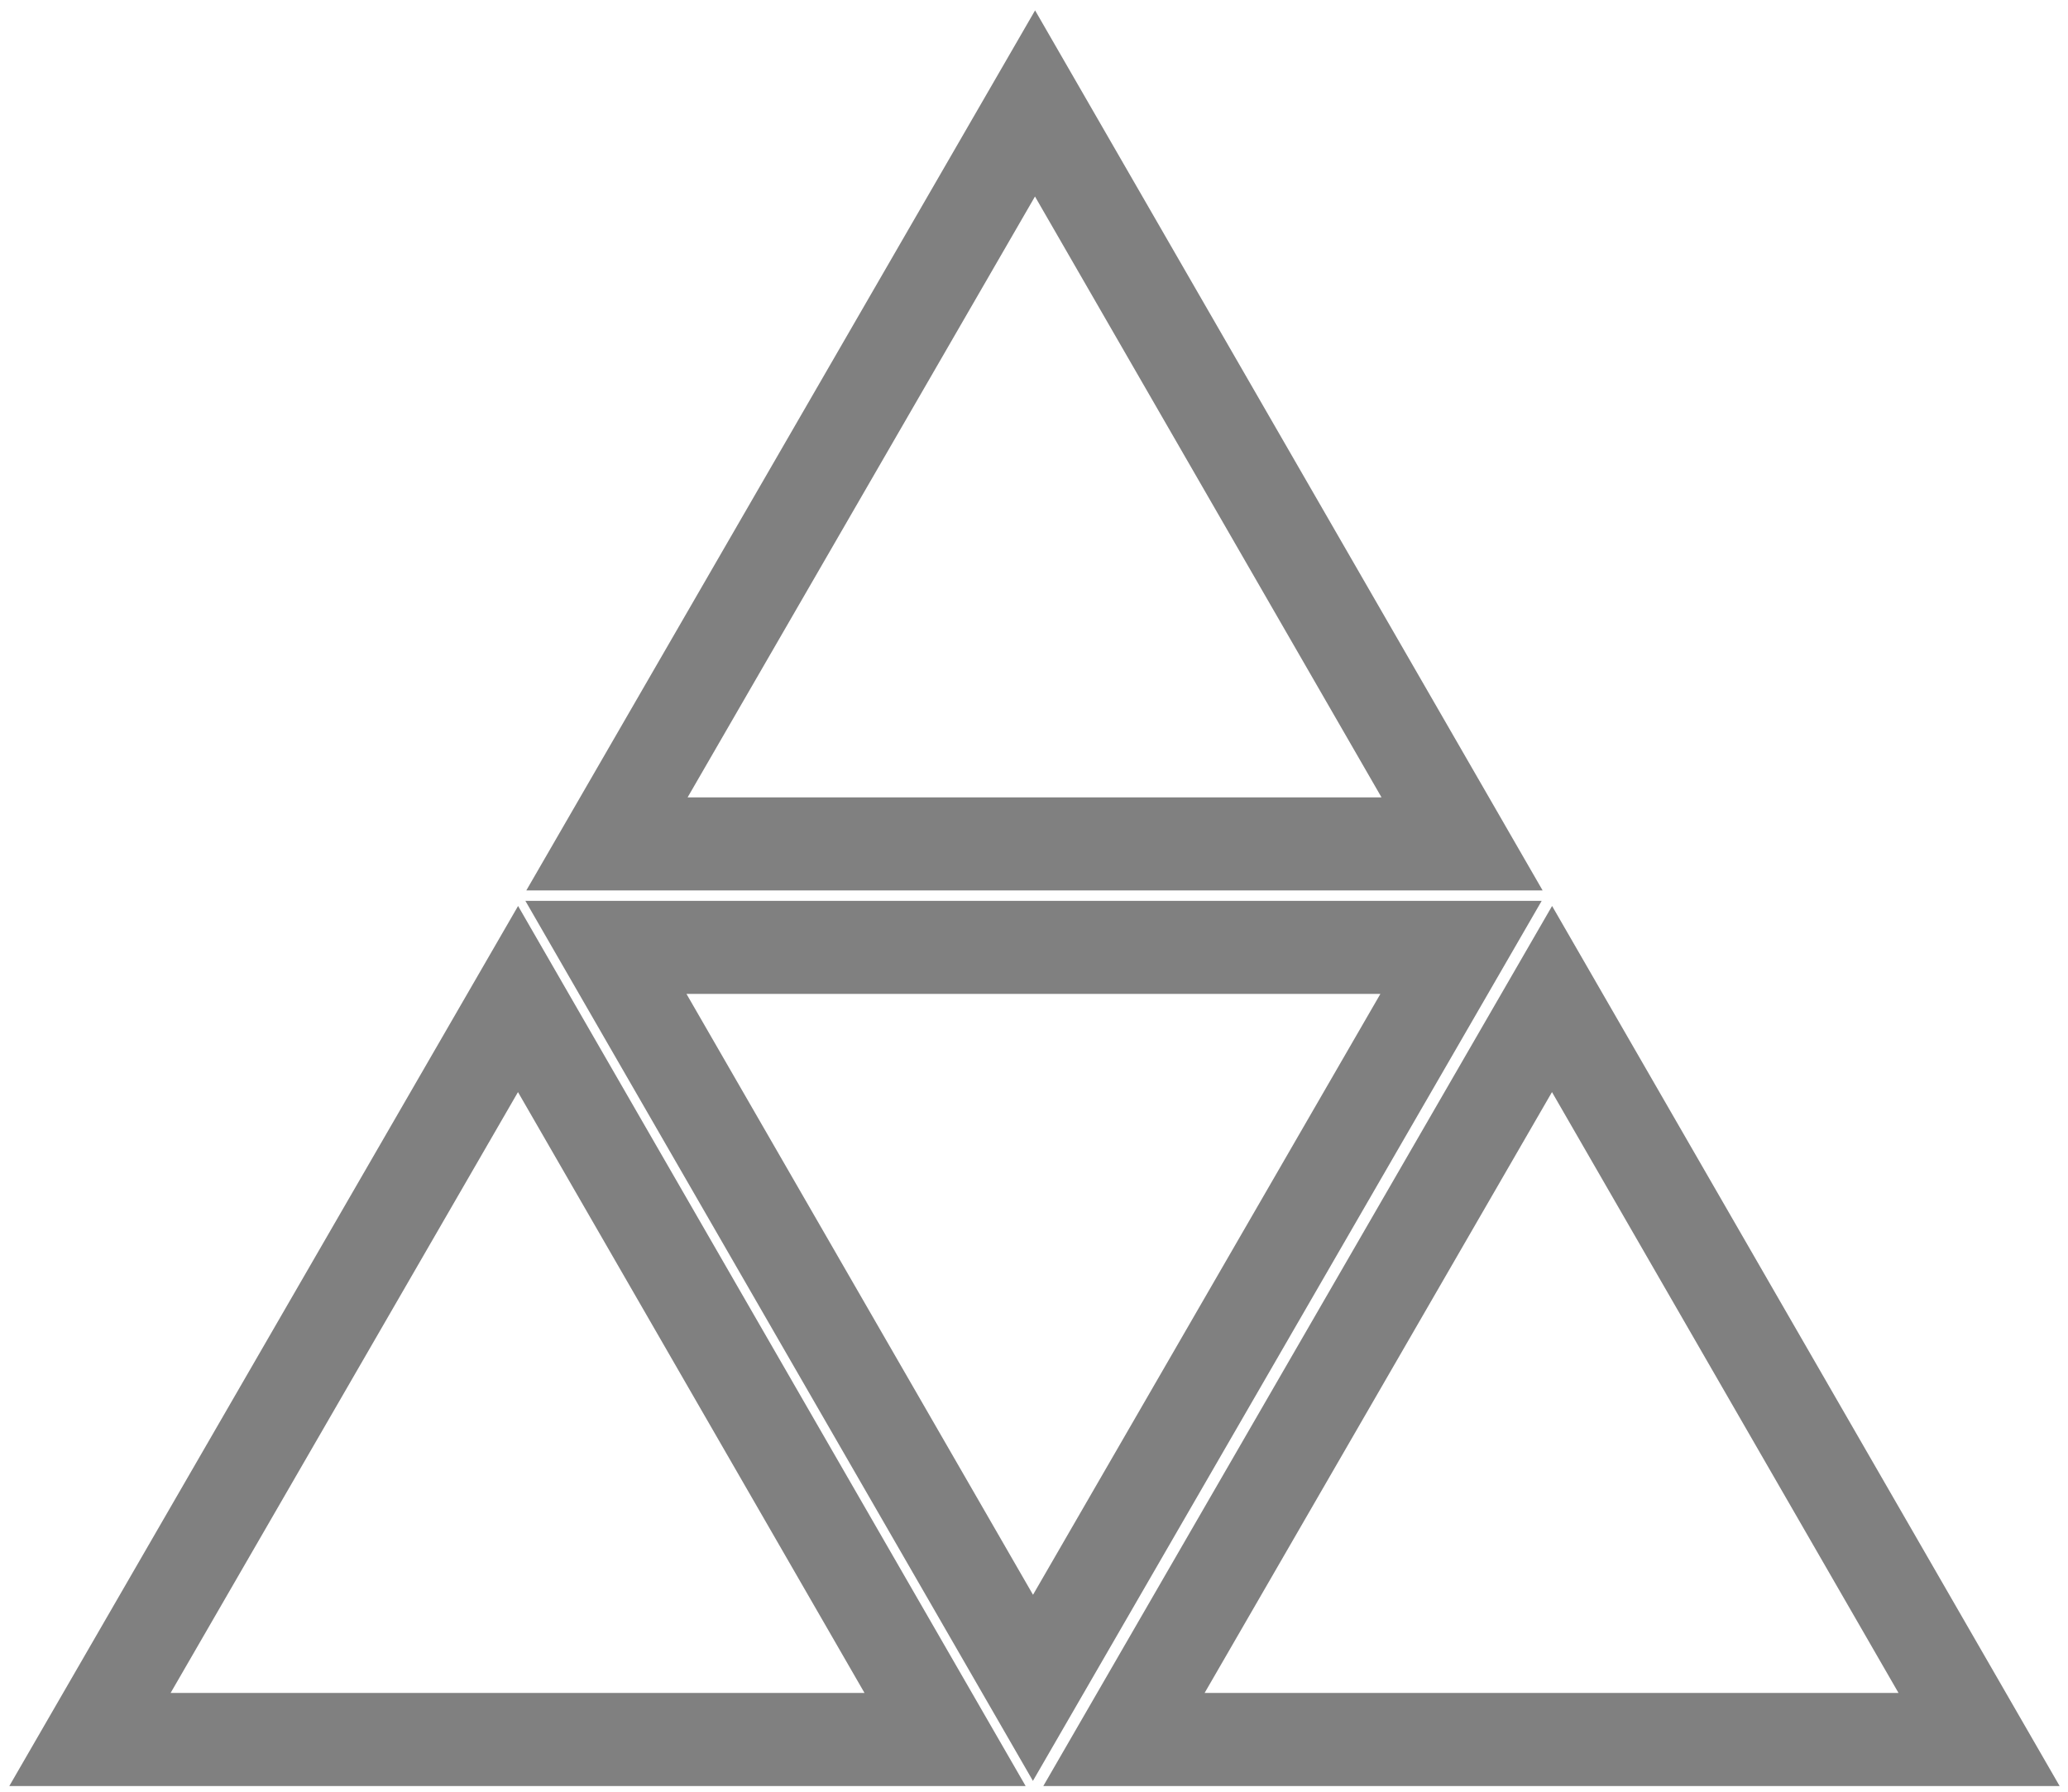
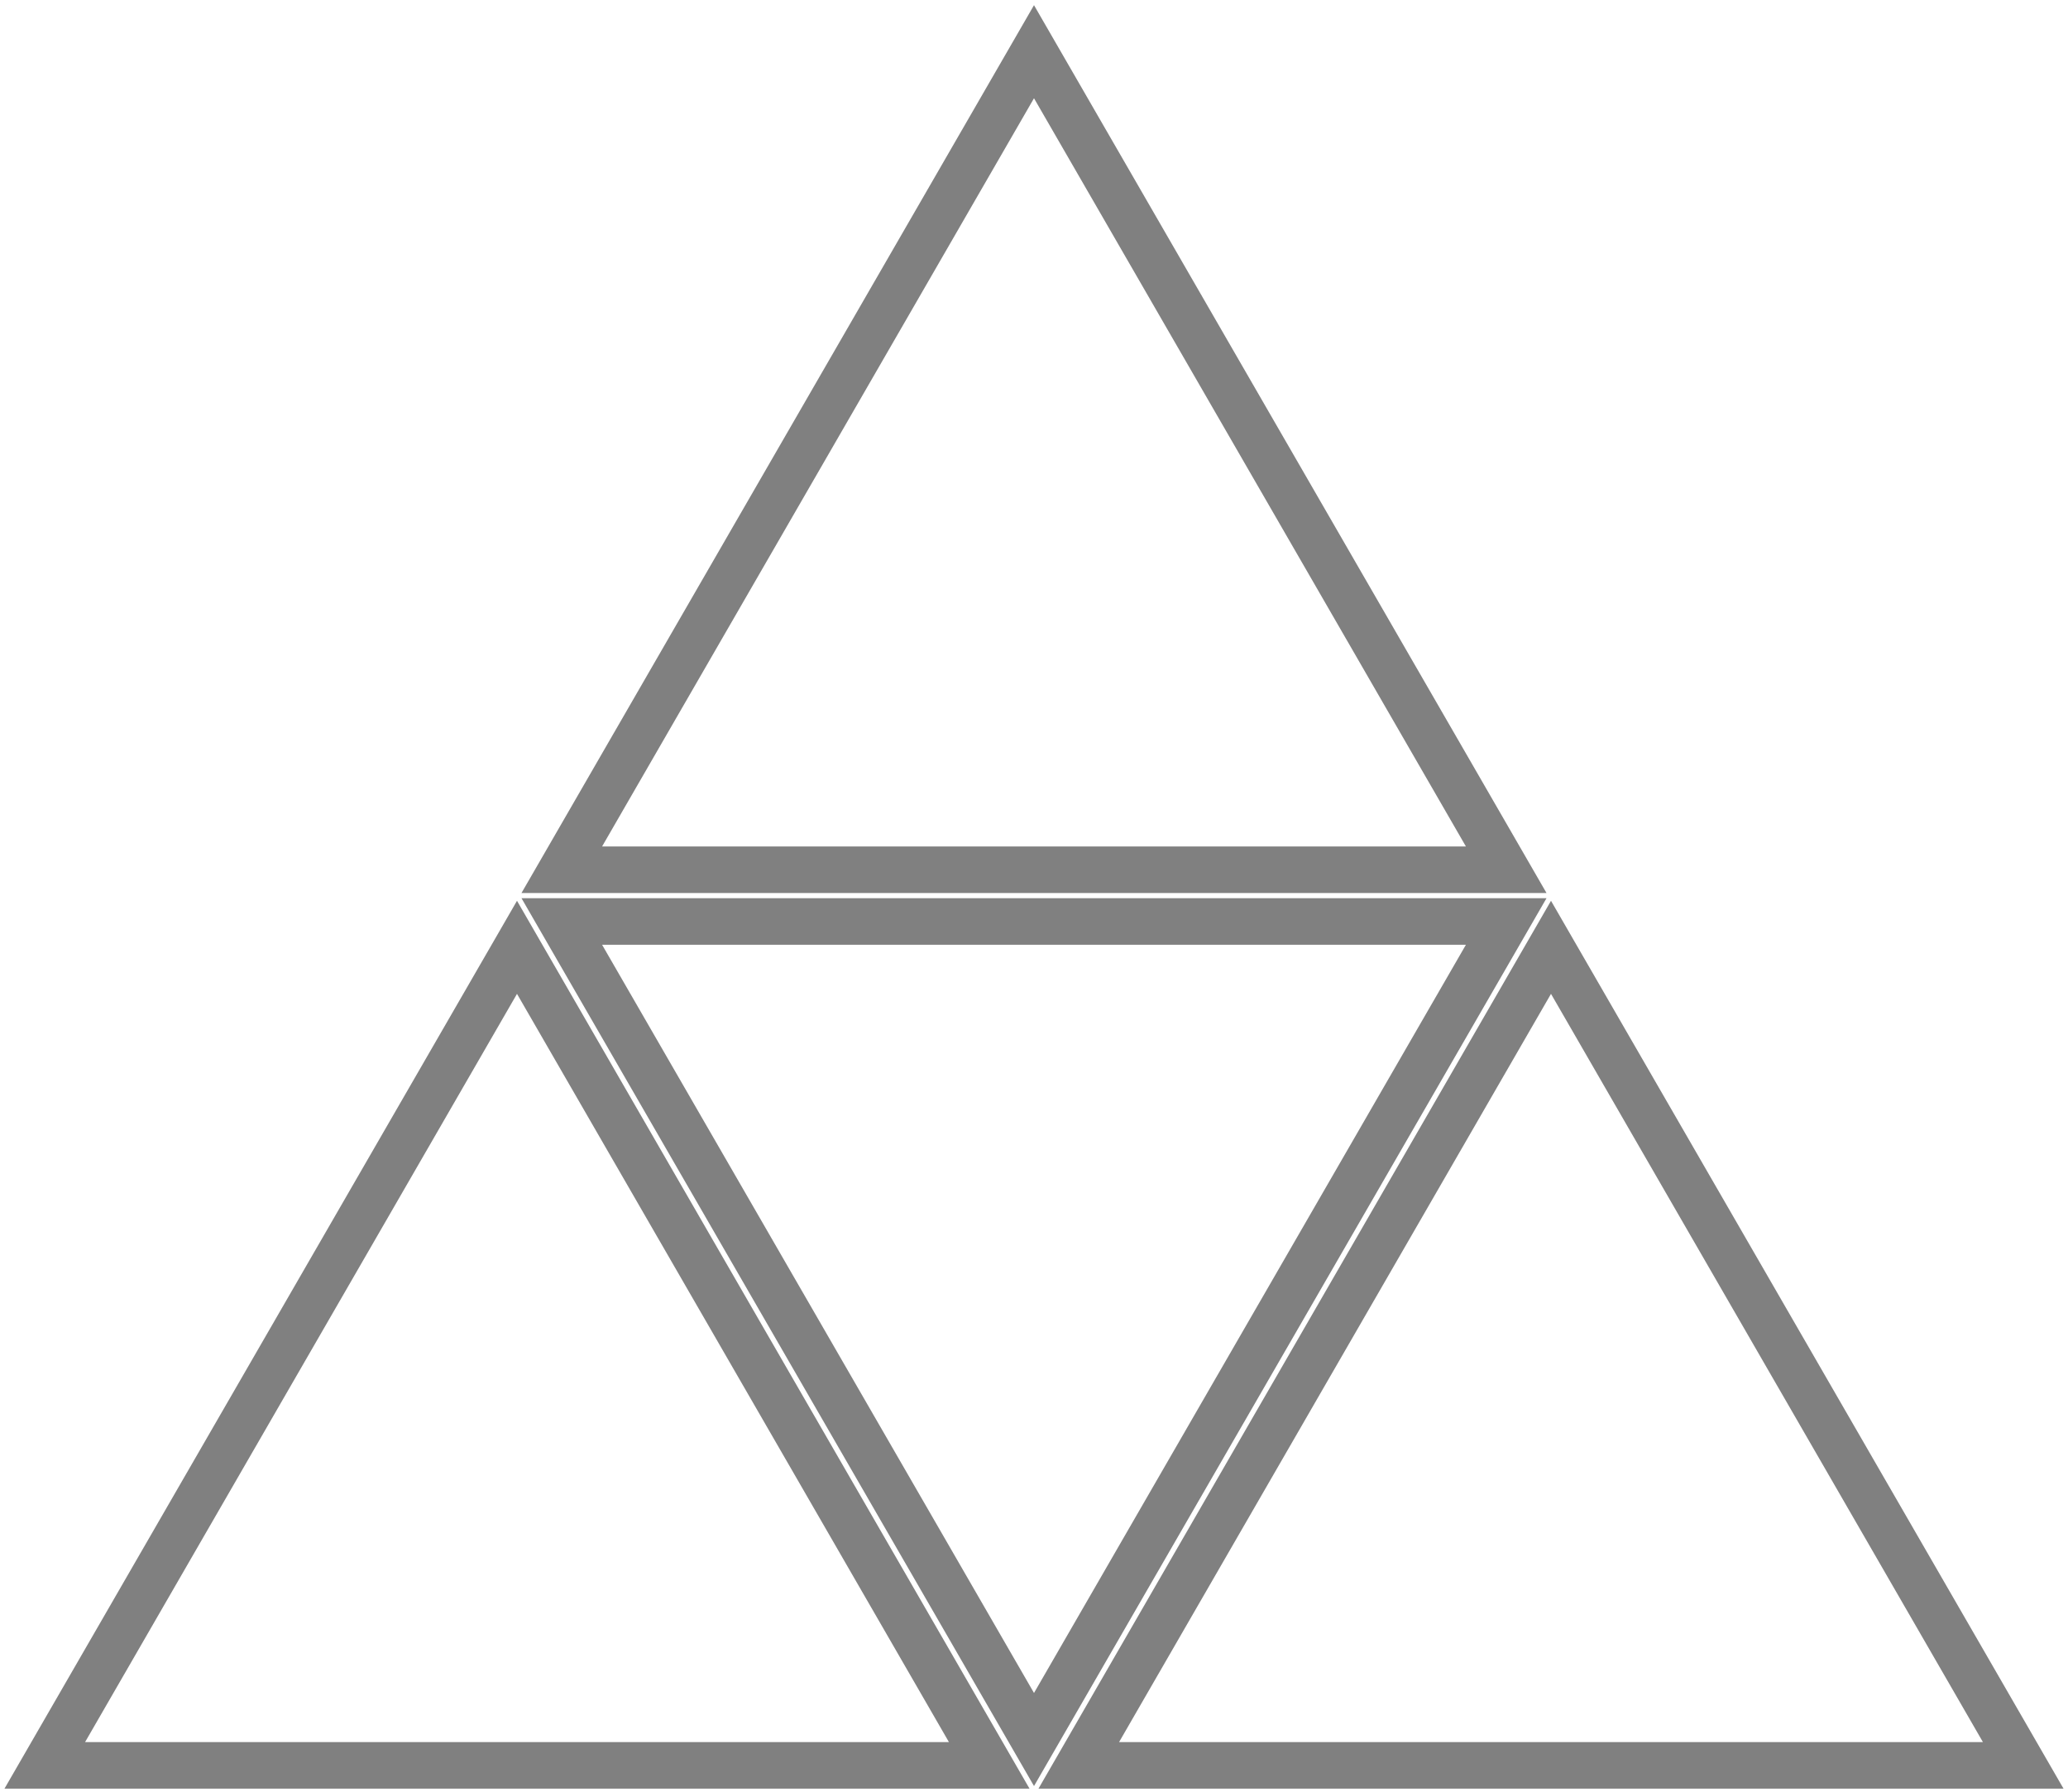
- <svg xmlns="http://www.w3.org/2000/svg" width="600" height="519.615" viewBox="0 0 2 1.732" version="2">
+ <svg xmlns="http://www.w3.org/2000/svg" width="600" height="519.615" viewBox="0 0 600 519.615" version="2">
  <defs>
    <g id="triangle-tile">
-       <path d="M 0.087,0.816 h 0.827 l -0.413,-0.716 z" fill="none" stroke="grey" stroke-width="0.09" />
+       <path d="M 12.99,252.308 h 274.019 l -137.01,-237.308 z" fill="none" stroke="grey" stroke-width="13.5" />
    </g>
  </defs>
-   <use href="#triangle-tile" x="0.5" y="0" />
-   <use href="#triangle-tile" x="0.5" y="0" transform="rotate(180,1,0.8660254)" />
-   <use href="#triangle-tile" x="0" y="0.866" />
-   <use href="#triangle-tile" x="1" y="0.866" />
+   <use href="#triangle-tile" x="150" y="0" />
+   <use href="#triangle-tile" x="150" y="0" transform="rotate(180,300,259.8076)" />
+   <use href="#triangle-tile" x="0" y="259.808" />
+   <use href="#triangle-tile" x="300" y="259.808" />
</svg>
